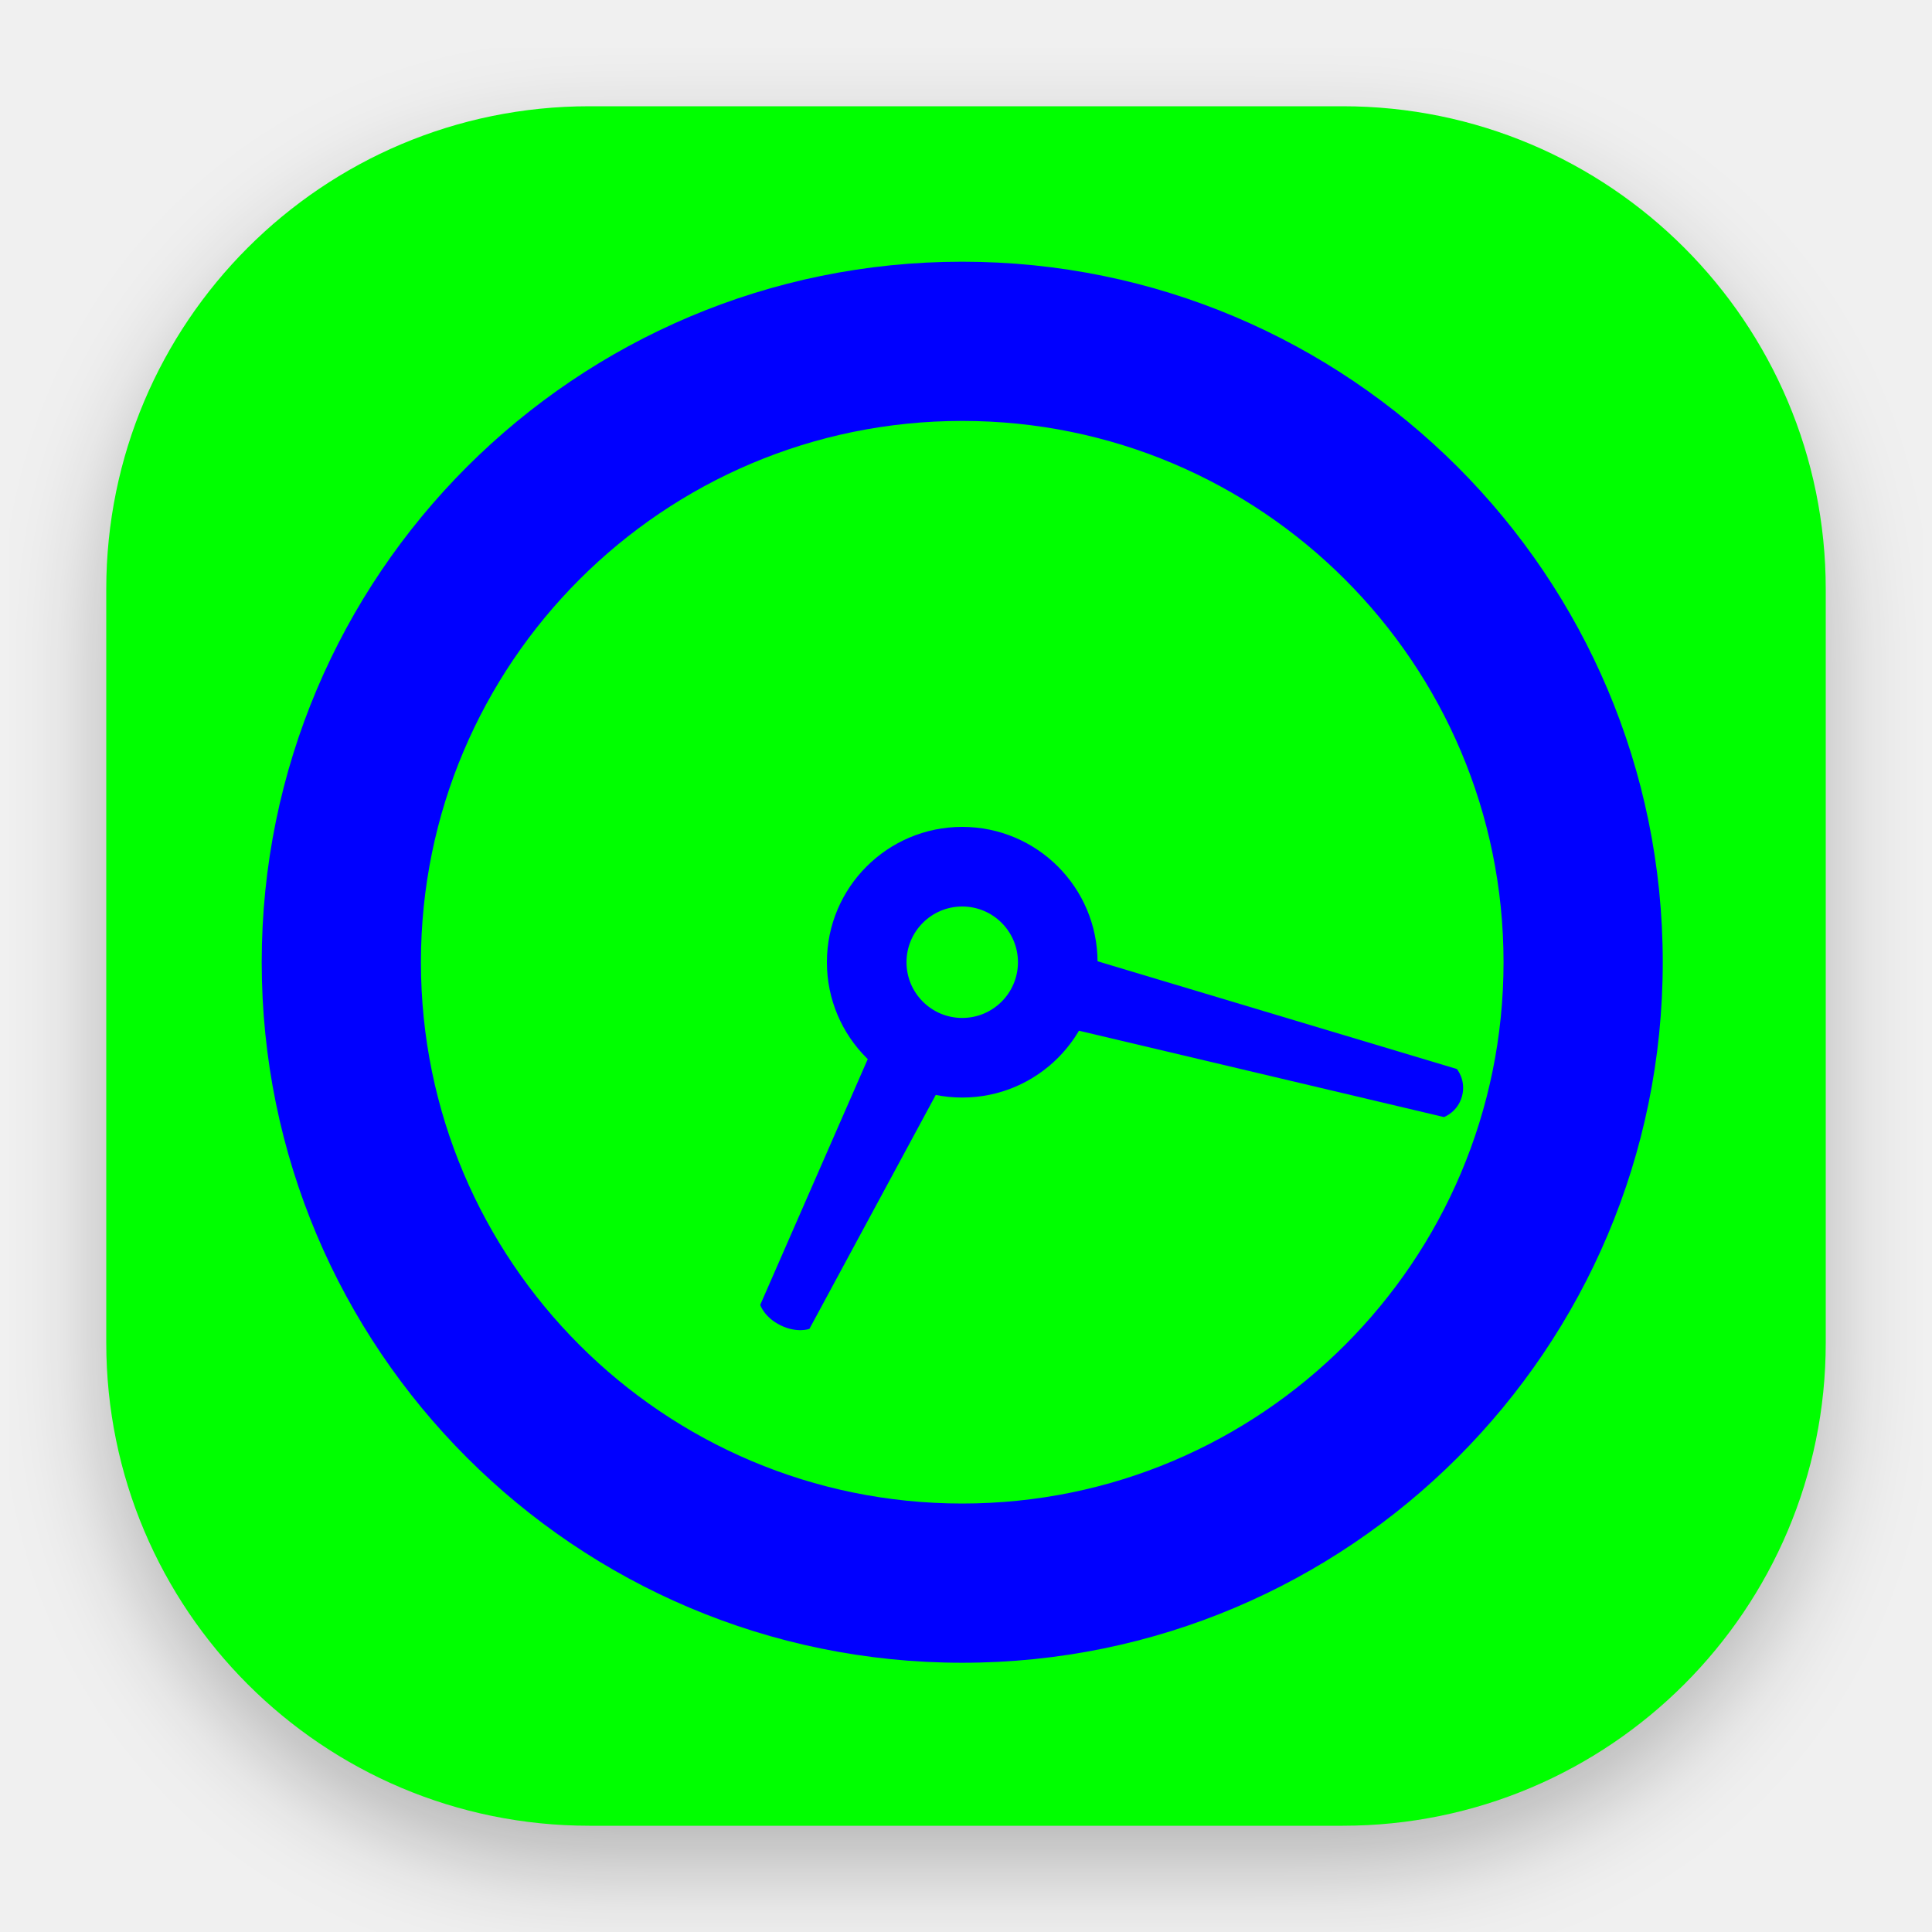
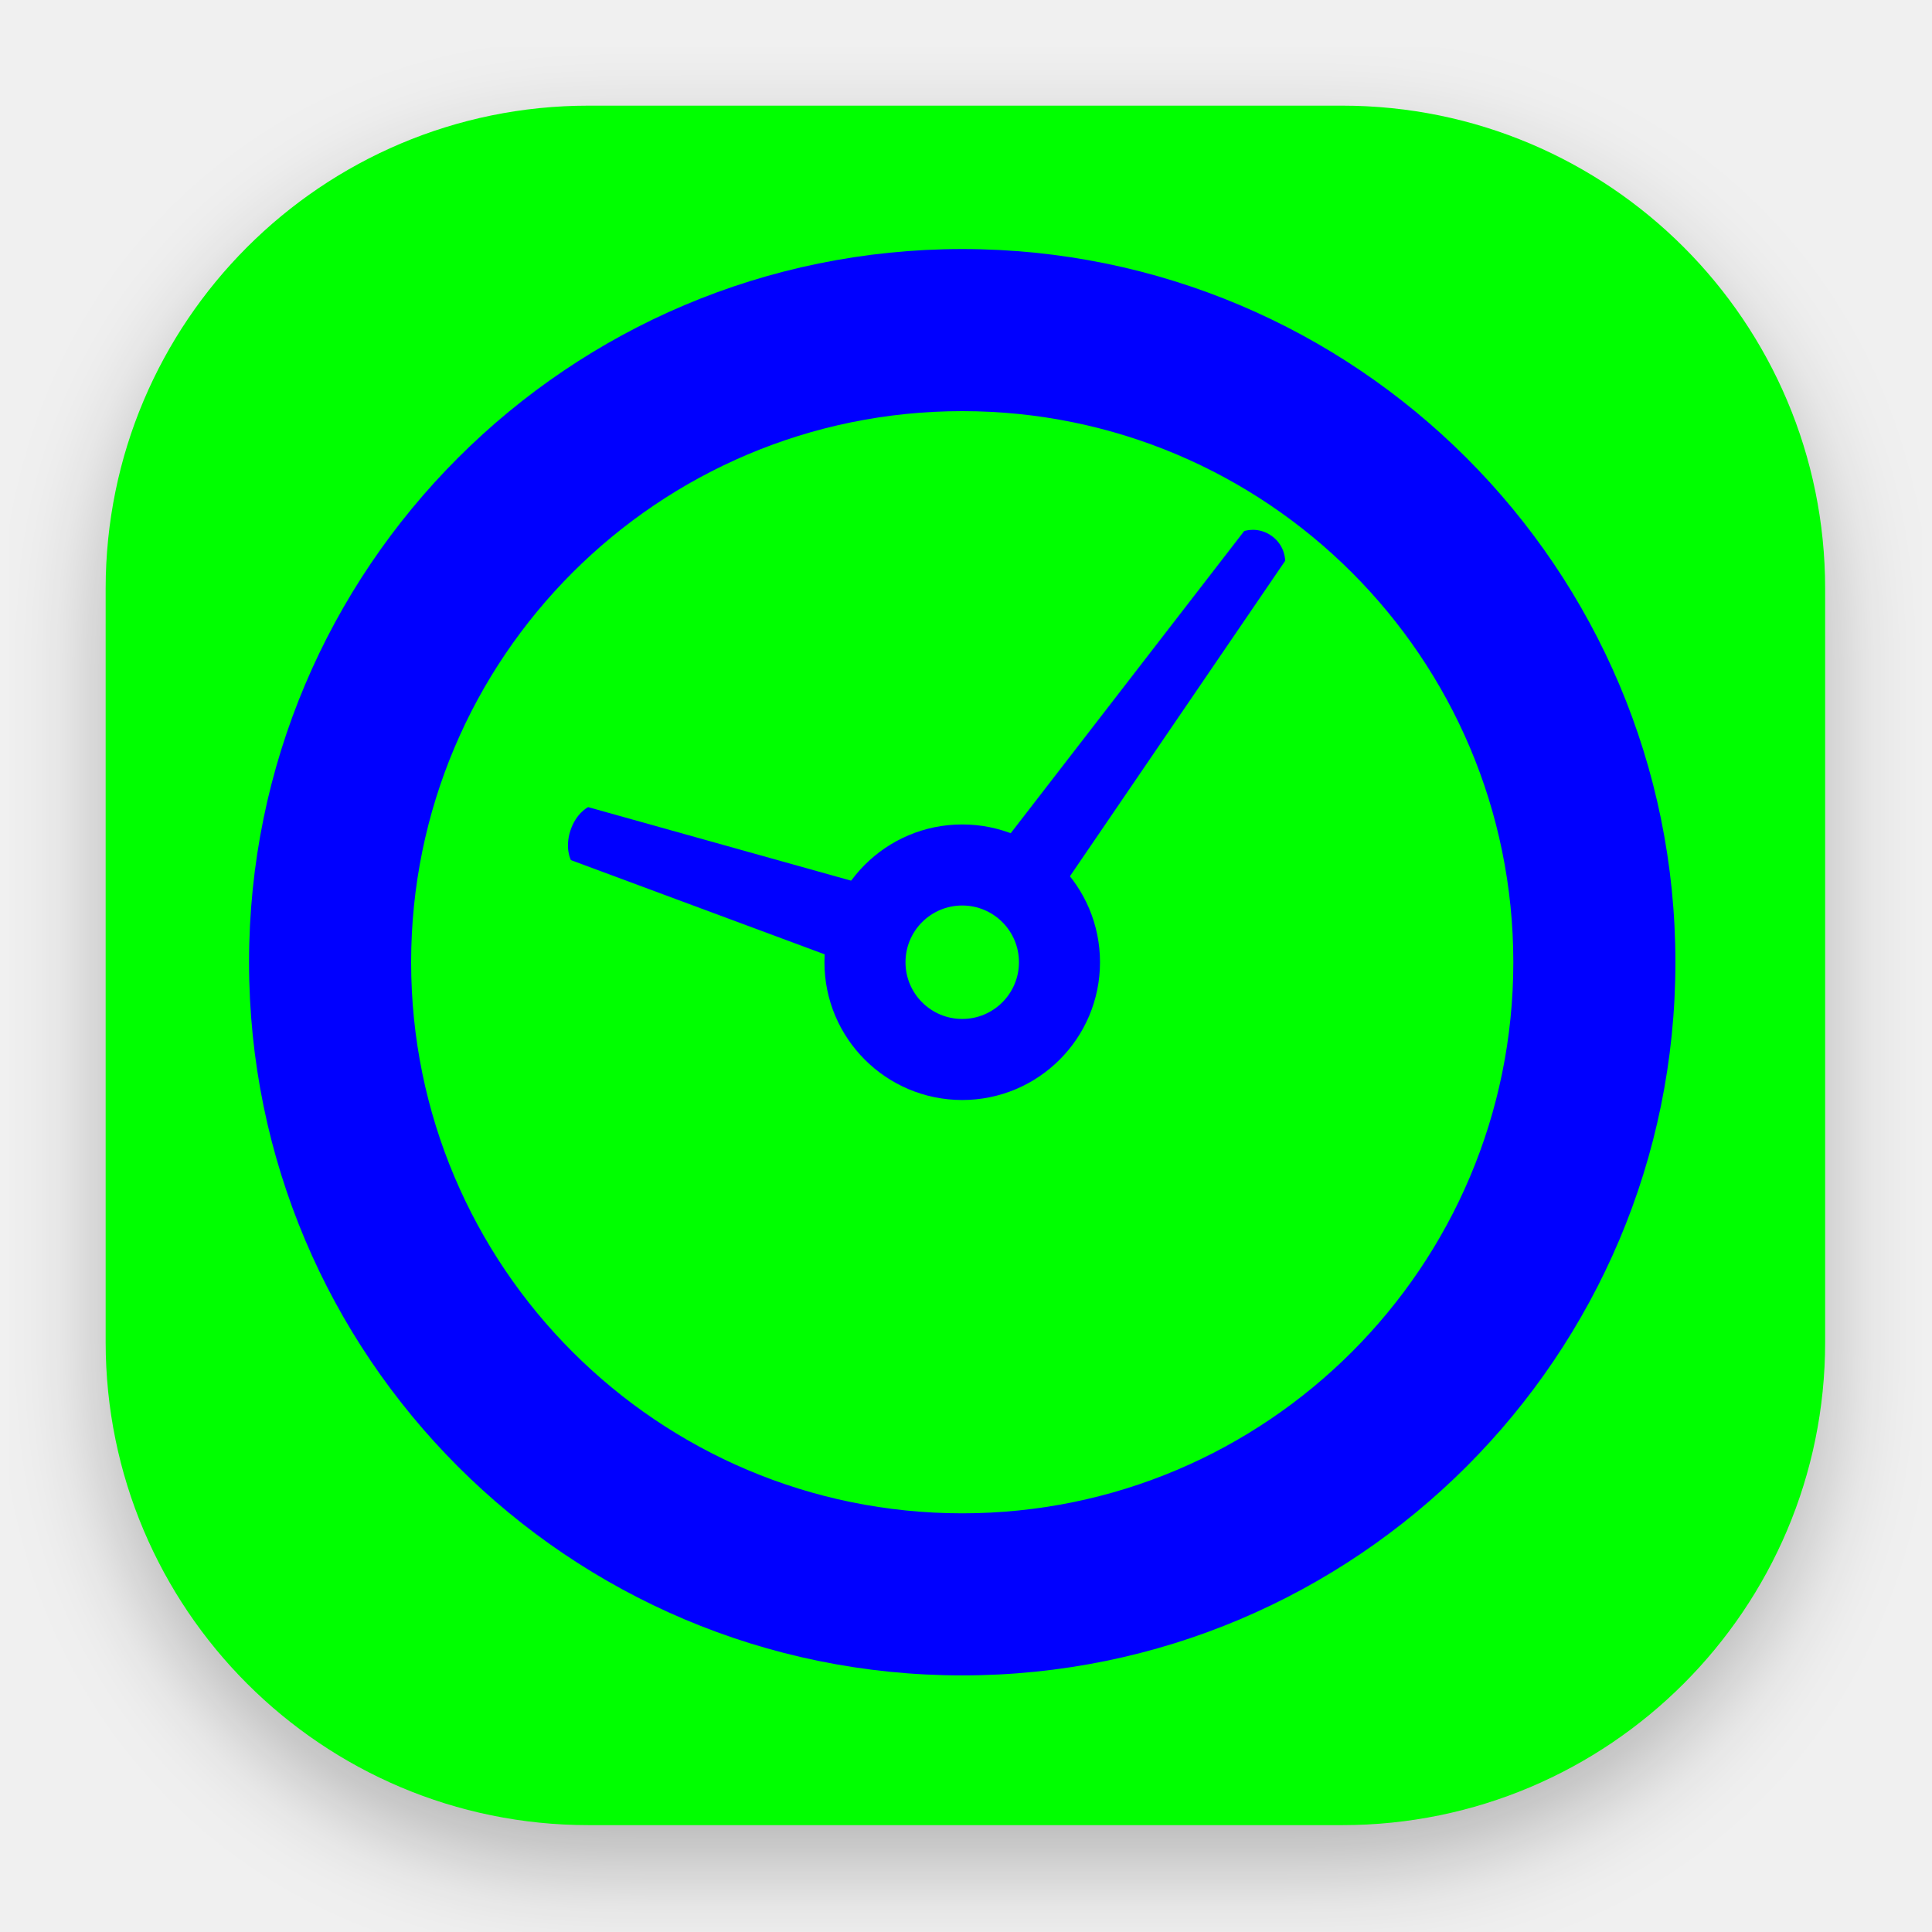
<svg xmlns="http://www.w3.org/2000/svg" width="256" height="256" viewBox="0 0 256 256" fill="none">
-   <g clip-path="url(#clip0_2939_718)">
-     <g filter="url(#filter0_d_2939_718)">
-       <rect x="14.08" y="14.08" width="227.84" height="227.84" rx="64" fill="#00FF00" />
+   <g clip-path="url(#clip0_2951_1146)">
+     <g filter="url(#filter0_d_2951_1146)">
+       <rect x="14" y="14" width="227.84" height="227.84" rx="64" fill="#00FF00" />
    </g>
-     <path fill-rule="evenodd" clip-rule="evenodd" d="M116.828 136.116L100.733 172.906C100.733 172.906 101.269 174.559 103.444 175.62C105.618 176.68 107.251 176.085 107.251 176.085L126.119 141.147C124.552 140.988 122.987 140.555 121.489 139.825C119.62 138.914 118.052 137.634 116.828 136.116Z" fill="#0000FF" />
-     <path fill-rule="evenodd" clip-rule="evenodd" d="M138.609 135.545L191.333 148.017C191.333 148.017 193.157 147.37 193.726 145.245C194.296 143.121 193.039 141.649 193.039 141.649L141.144 126.088C141.312 127.707 141.192 129.383 140.746 131.049C140.299 132.715 139.564 134.227 138.609 135.545Z" fill="#0000FF" />
-     <path fill-rule="evenodd" clip-rule="evenodd" d="M127.5 120.116C123.422 120.116 120.117 123.422 120.117 127.5C120.117 131.578 123.422 134.883 127.5 134.883C131.578 134.883 134.884 131.578 134.884 127.5C134.884 123.422 131.578 120.116 127.5 120.116ZM109.569 127.5C109.569 117.596 117.597 109.568 127.5 109.568C137.404 109.568 145.432 117.596 145.432 127.5C145.432 137.403 137.404 145.431 127.5 145.431C117.597 145.431 109.569 137.403 109.569 127.5Z" fill="#0000FF" />
-     <path fill-rule="evenodd" clip-rule="evenodd" d="M127.5 55.773C87.887 55.773 55.774 87.886 55.774 127.5C55.774 167.113 87.887 199.226 127.5 199.226C167.114 199.226 199.227 167.113 199.227 127.5C199.227 87.886 167.114 55.773 127.5 55.773ZM34.678 127.5C34.678 76.235 76.236 34.677 127.5 34.677C178.765 34.677 220.323 76.235 220.323 127.5C220.323 178.764 178.765 220.323 127.5 220.323C76.236 220.323 34.678 178.764 34.678 127.5Z" fill="#0000FF" />
+     <path fill-rule="evenodd" clip-rule="evenodd" d="M117.302 117.962L77.931 106.948C77.931 106.948 76.341 107.723 75.579 110.065C74.818 112.408 75.65 113.97 75.65 113.97L113.547 128.042C113.484 126.44 113.699 124.8 114.223 123.186C114.877 121.174 115.945 119.411 117.302 117.962Z" fill="#0000FF" />
+     <path fill-rule="evenodd" clip-rule="evenodd" d="M139.199 119.877L170.289 74.315C170.289 74.315 170.34 72.346 168.528 71.03C166.716 69.713 164.859 70.37 164.859 70.37L131.135 114.018C132.735 114.449 134.285 115.174 135.706 116.206C137.126 117.238 138.295 118.488 139.199 119.877Z" fill="#0000FF" />
+     <path fill-rule="evenodd" clip-rule="evenodd" d="M127.5 119.983C123.349 119.983 119.983 123.348 119.983 127.5C119.983 131.651 123.349 135.017 127.5 135.017C131.652 135.017 135.017 131.651 135.017 127.5C135.017 123.348 131.652 119.983 127.5 119.983ZM109.244 127.5C109.244 117.418 117.418 109.244 127.5 109.244C137.582 109.244 145.756 117.418 145.756 127.5C145.756 137.582 137.582 145.756 127.5 145.756C117.418 145.756 109.244 137.582 109.244 127.5Z" fill="#0000FF" />
+     <path fill-rule="evenodd" clip-rule="evenodd" d="M127.5 54.477C87.171 54.477 54.477 87.171 54.477 127.5C54.477 167.829 87.171 200.523 127.5 200.523C167.829 200.523 200.523 167.829 200.523 127.5C200.523 87.171 167.829 54.477 127.5 54.477ZM33 127.5C33 75.309 75.309 33 127.5 33C179.691 33 222 75.309 222 127.5C222 179.691 179.691 222 127.5 222C75.309 222 33 179.691 33 127.5Z" fill="#0000FF" />
  </g>
  <defs>
-     <filter id="filter0_d_2939_718" x="1.28" y="6.4" width="253.44" height="253.44" filterUnits="userSpaceOnUse" color-interpolation-filters="sRGB">
+     <filter id="filter0_d_2951_1146" x="1.2" y="6.32" width="253.44" height="253.44" filterUnits="userSpaceOnUse" color-interpolation-filters="sRGB">
      <feFlood flood-opacity="0" result="BackgroundImageFix" />
      <feColorMatrix in="SourceAlpha" type="matrix" values="0 0 0 0 0 0 0 0 0 0 0 0 0 0 0 0 0 0 127 0" result="hardAlpha" />
      <feOffset dy="5.12" />
      <feGaussianBlur stdDeviation="6.4" />
      <feColorMatrix type="matrix" values="0 0 0 0 0 0 0 0 0 0 0 0 0 0 0 0 0 0 0.25 0" />
-       <feBlend mode="normal" in2="BackgroundImageFix" result="effect1_dropShadow_2939_718" />
-       <feBlend mode="normal" in="SourceGraphic" in2="effect1_dropShadow_2939_718" result="shape" />
+       <feBlend mode="normal" in2="BackgroundImageFix" result="effect1_dropShadow_2951_1146" />
+       <feBlend mode="normal" in="SourceGraphic" in2="effect1_dropShadow_2951_1146" result="shape" />
    </filter>
-     <clipPath id="clip0_2939_718">
+     <clipPath id="clip0_2951_1146">
      <rect width="256" height="256" fill="white" />
    </clipPath>
  </defs>
</svg>
